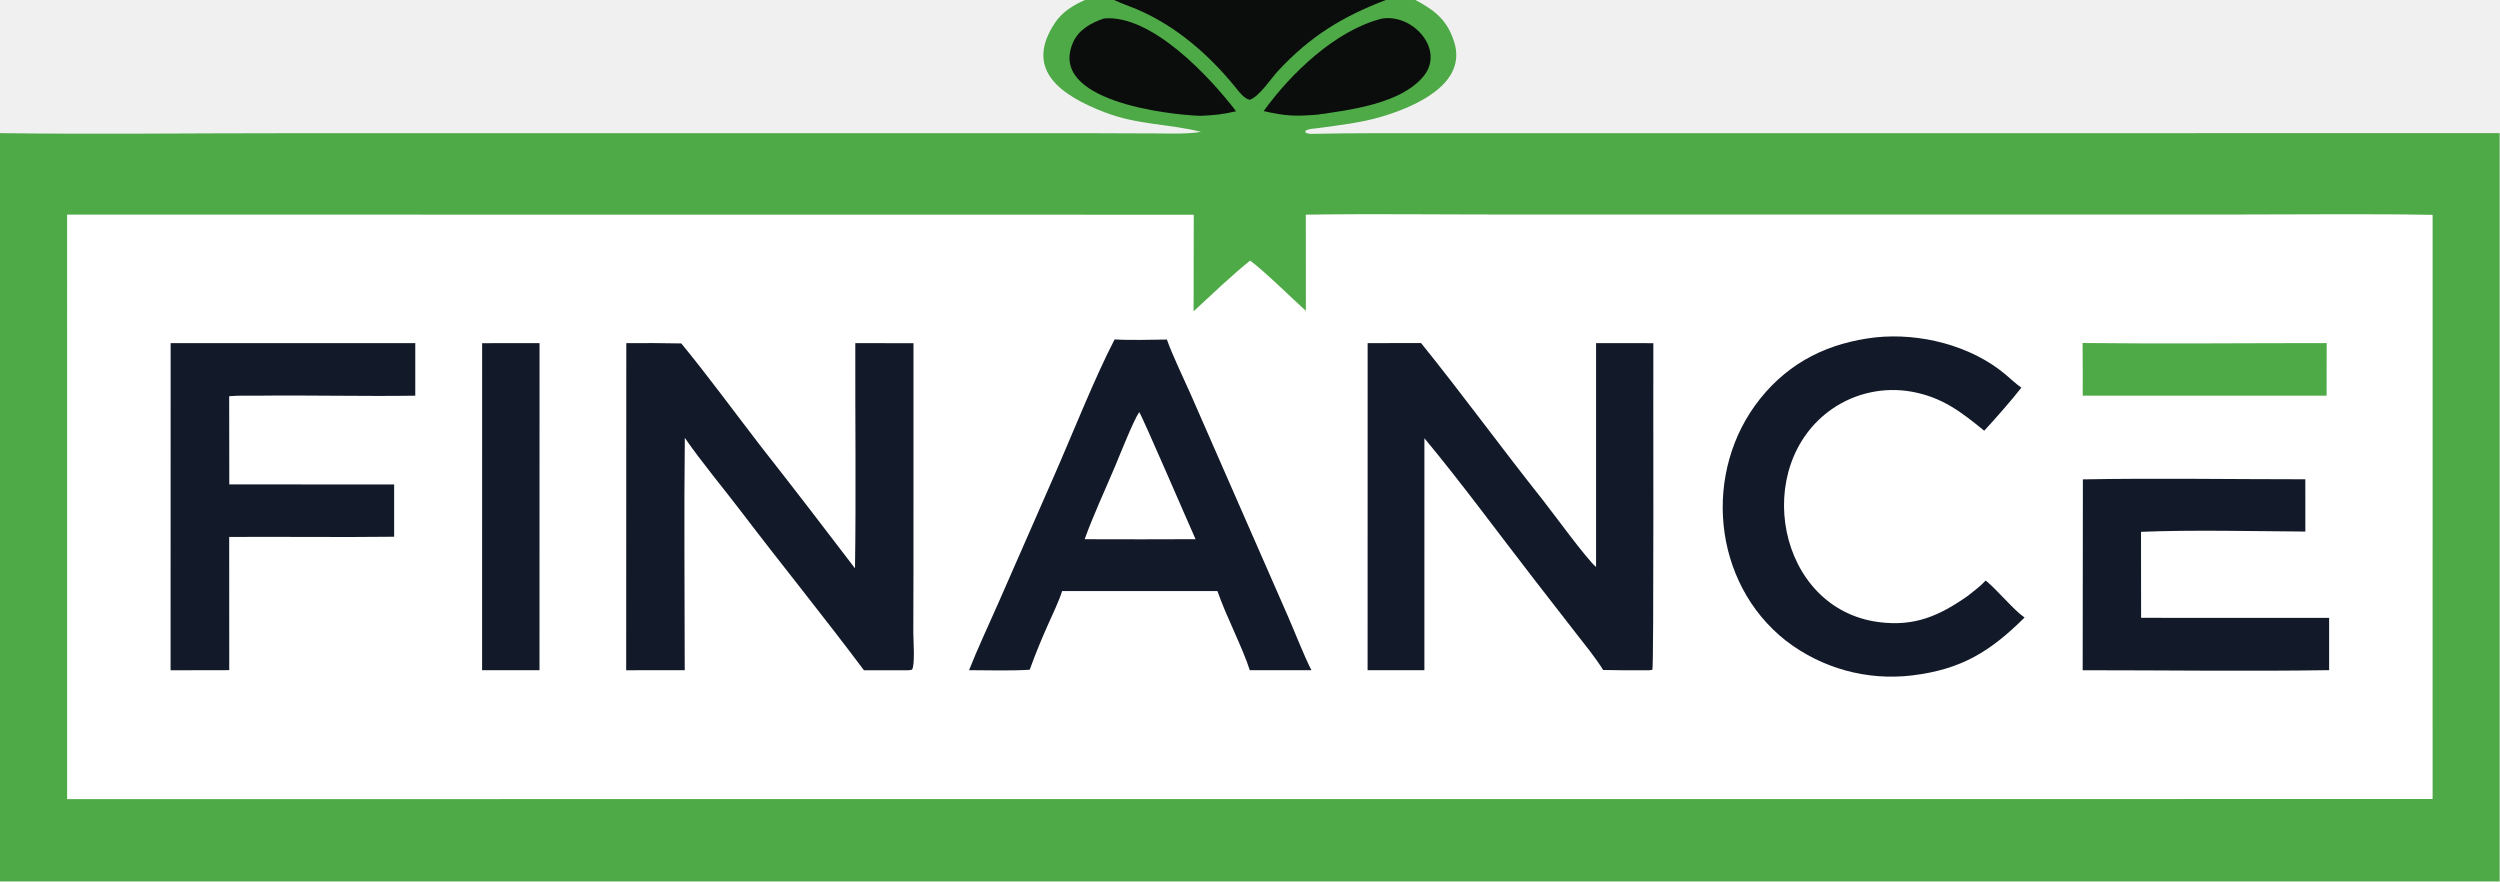
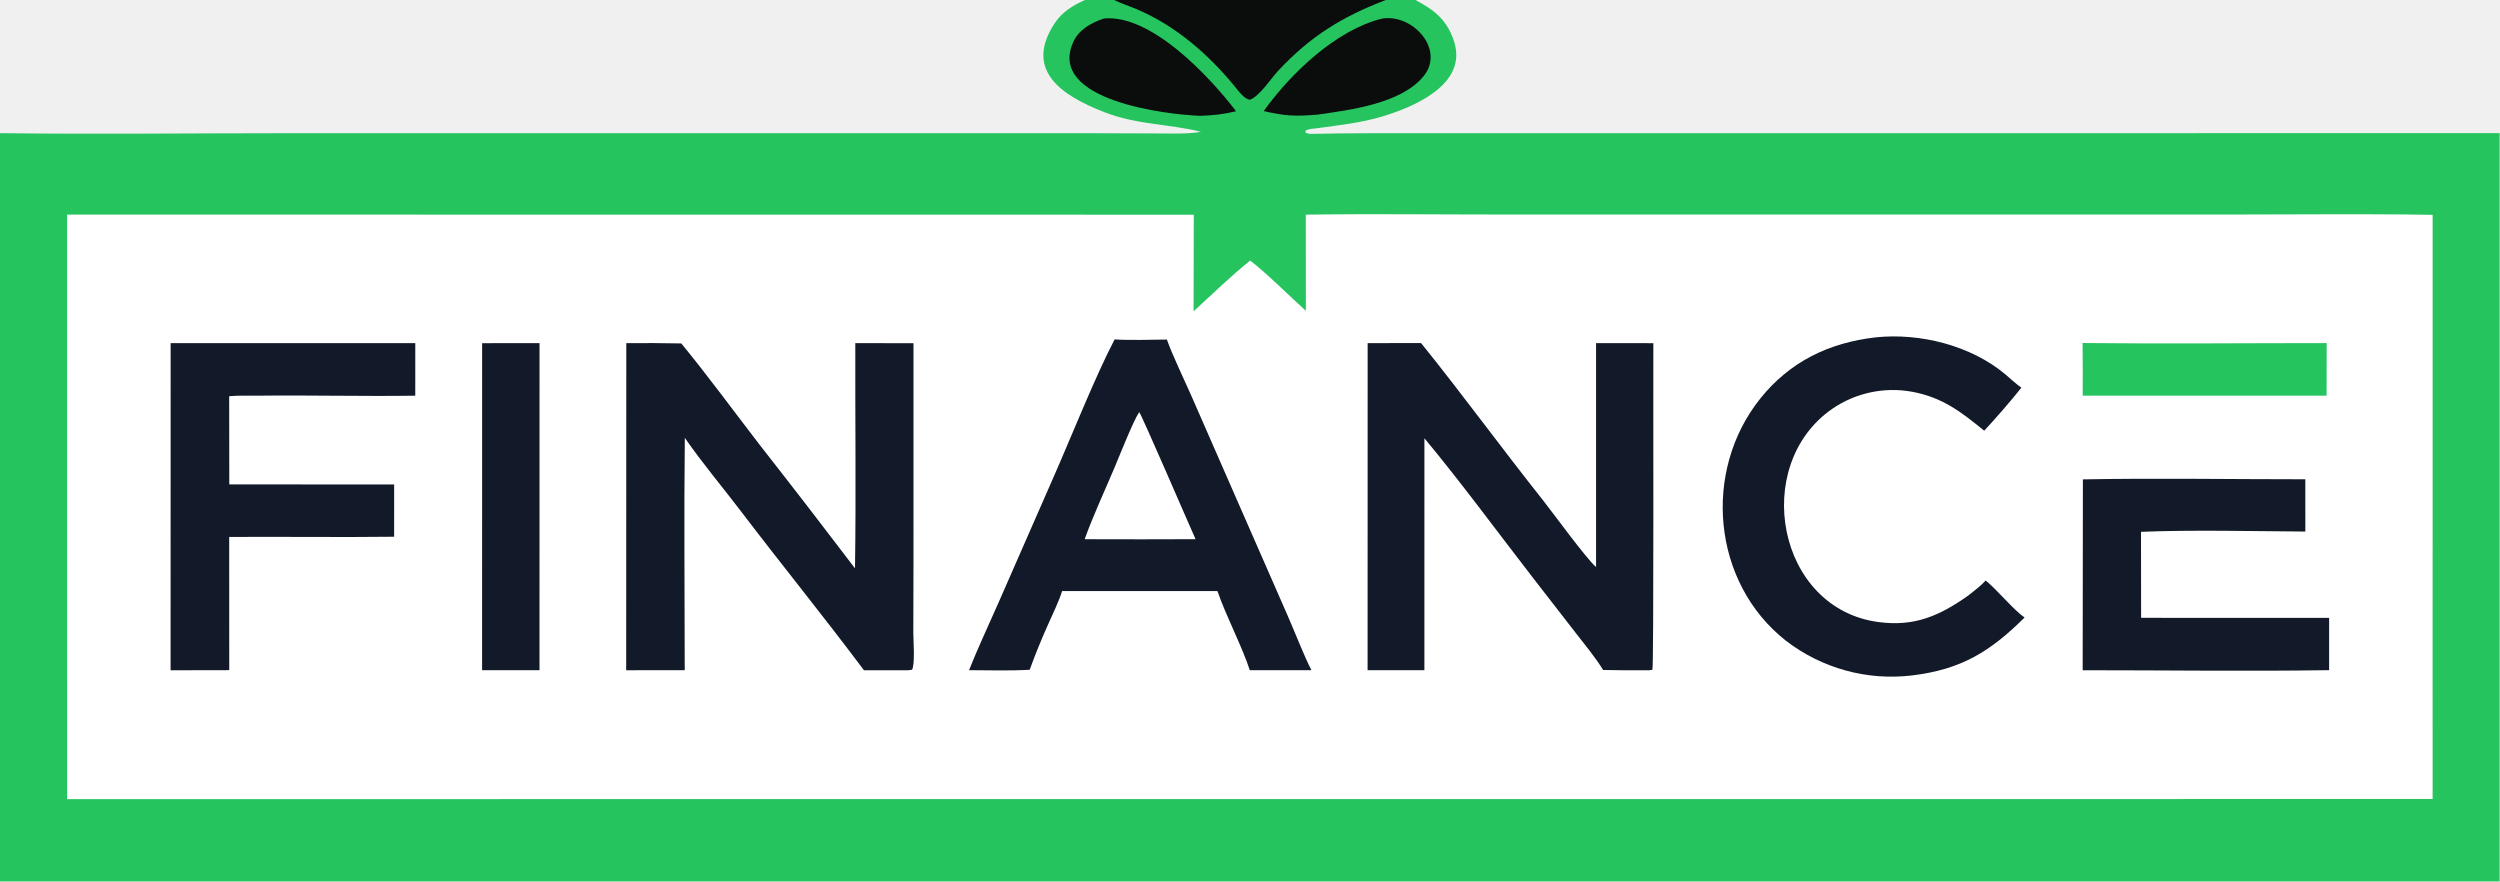
<svg xmlns="http://www.w3.org/2000/svg" width="156" height="55" viewBox="0 0 156 55" fill="none">
  <g clip-path="url(#clip0_74_10)">
-     <path d="M88.323 0C89.532 0.641 90.305 1.251 90.737 2.605C91.59 5.278 88.206 6.689 86.192 7.286C84.921 7.664 83.533 7.817 82.22 7.996C81.94 8.034 81.727 8.025 81.464 8.15L81.457 8.265C81.589 8.335 81.695 8.358 81.847 8.354C84.281 8.299 86.725 8.312 89.159 8.312H107.727L155.977 8.308V55H0V8.308C5.893 8.387 11.977 8.311 17.882 8.312L53.358 8.311L68.043 8.312L72.065 8.326C72.927 8.329 74.12 8.376 74.939 8.227C72.909 7.713 70.981 7.808 68.882 6.988C66.317 5.986 63.838 4.414 65.831 1.422C66.279 0.749 66.965 0.326 67.698 0H88.323Z" fill="#4EA947" />
+     <path d="M88.323 0C89.532 0.641 90.305 1.251 90.737 2.605C91.59 5.278 88.206 6.689 86.192 7.286C84.921 7.664 83.533 7.817 82.22 7.996C81.94 8.034 81.727 8.025 81.464 8.15L81.457 8.265C81.589 8.335 81.695 8.358 81.847 8.354C84.281 8.299 86.725 8.312 89.159 8.312H107.727L155.977 8.308V55H0V8.308C5.893 8.387 11.977 8.311 17.882 8.312L53.358 8.311L68.043 8.312L72.065 8.326C72.927 8.329 74.12 8.376 74.939 8.227C72.909 7.713 70.981 7.808 68.882 6.988C66.317 5.986 63.838 4.414 65.831 1.422C66.279 0.749 66.965 0.326 67.698 0H88.323Z" fill="#25C45F" />
    <path d="M86.473 0C83.739 1.05 81.78 2.25 79.764 4.41C79.289 4.919 78.601 6.008 77.981 6.228C77.618 6.144 77.322 5.731 77.088 5.443C75.438 3.412 73.387 1.627 70.965 0.589C70.501 0.39 69.954 0.214 69.519 0H86.473Z" fill="#0B0D0C" />
    <path d="M81.483 13.395C85.536 13.334 89.725 13.388 93.786 13.387L117.606 13.386H139.673C143.676 13.387 147.8 13.335 151.796 13.407L151.794 41.021L151.795 49.859L4.188 49.865L4.187 13.391L74.491 13.398L74.48 19.426C75.506 18.477 76.945 17.105 78.008 16.262C78.879 16.902 80.588 18.583 81.486 19.397L81.483 13.395Z" fill="white" />
    <path d="M53.371 21.411L57.002 21.416L57.001 35.151L56.991 39.499C56.992 39.94 57.108 41.483 56.91 41.79L56.682 41.824L53.91 41.824C51.421 38.494 48.761 35.224 46.243 31.913C45.131 30.45 43.763 28.82 42.733 27.322C42.676 32.115 42.727 37.019 42.727 41.82L39.074 41.823L39.081 21.412C40.224 21.402 41.368 21.408 42.512 21.43C44.073 23.322 45.885 25.786 47.41 27.766C49.41 30.317 51.39 32.884 53.352 35.465C53.422 30.825 53.358 26.064 53.371 21.411Z" fill="#121928" />
    <path d="M85.341 21.411L88.674 21.407C91.247 24.595 93.715 27.984 96.266 31.194C96.893 31.983 98.971 34.847 99.594 35.383L99.595 21.411L103.169 21.414C103.153 23.011 103.207 41.634 103.109 41.795L102.911 41.825C101.952 41.833 100.993 41.827 100.035 41.807C99.584 41.063 98.84 40.155 98.293 39.453L95.71 36.125C93.549 33.336 91.124 30.036 88.883 27.348L88.882 41.819L85.338 41.822L85.341 21.411Z" fill="#121928" />
    <path d="M69.552 21.179C70.516 21.242 71.829 21.198 72.814 21.187C73.15 22.142 73.877 23.649 74.315 24.64L77.068 30.927L80.349 38.414C80.757 39.342 81.401 40.993 81.834 41.822L77.986 41.82C77.548 40.431 76.511 38.456 75.969 36.884L72.848 36.884L66.272 36.882C66.159 37.333 65.612 38.495 65.382 39.008C64.948 39.98 64.62 40.788 64.253 41.792C63.087 41.866 61.654 41.824 60.469 41.819C61.004 40.464 61.711 38.964 62.303 37.614L65.72 29.821C66.844 27.272 68.325 23.528 69.552 21.179Z" fill="#121928" />
    <path d="M71.086 25.717C71.214 25.817 74.216 32.794 74.603 33.645L71.248 33.653L67.682 33.647C68.222 32.152 68.938 30.62 69.561 29.144C69.854 28.451 70.73 26.229 71.086 25.717Z" fill="white" />
    <path d="M117.03 21.052C119.805 20.759 122.977 21.554 125.125 23.352C125.464 23.636 125.77 23.939 126.135 24.189C125.496 25.004 124.517 26.118 123.815 26.877C122.381 25.707 121.213 24.796 119.301 24.443C117.566 24.13 115.778 24.516 114.325 25.516C109.252 29.033 110.864 37.989 117.234 38.819C119.479 39.112 121.023 38.424 122.801 37.175C123.156 36.893 123.612 36.555 123.907 36.223C124.694 36.87 125.63 38.049 126.334 38.533C124.192 40.658 122.39 41.773 119.319 42.146C116.507 42.486 113.675 41.706 111.433 39.975C106.83 36.348 106.217 29.394 109.843 24.868C111.685 22.567 114.128 21.387 117.03 21.052Z" fill="#121928" />
    <path d="M10.648 21.41L25.914 21.411L25.913 24.691C22.666 24.739 19.398 24.652 16.15 24.69C15.537 24.697 14.912 24.668 14.301 24.724L14.308 30.226L24.595 30.232L24.594 33.492C21.182 33.533 17.723 33.484 14.302 33.505L14.305 41.818L10.644 41.825L10.648 21.41Z" fill="#121928" />
    <path d="M129.972 29.913C134.497 29.829 139.306 29.907 143.852 29.907L143.854 33.169C140.695 33.148 136.705 33.056 133.599 33.186L133.605 38.552L138.27 38.555L145.337 38.556V41.818C140.283 41.896 135.028 41.822 129.959 41.823L129.972 29.913Z" fill="#121928" />
    <path d="M30.085 21.414L33.667 21.412L33.665 41.819L30.083 41.822L30.085 21.414Z" fill="#121928" />
-     <path d="M129.953 21.404C134.991 21.461 140.138 21.408 145.185 21.409L145.18 24.691L129.961 24.688C129.973 23.608 129.956 22.487 129.953 21.404Z" fill="#4EA947" />
+     <path d="M129.953 21.404C134.991 21.461 140.138 21.408 145.185 21.409L145.18 24.691L129.961 24.688C129.973 23.608 129.956 22.487 129.953 21.404Z" fill="#25C45F" />
    <path d="M86.216 1.164C88.141 0.825 90.186 3.084 88.836 4.749C87.441 6.469 84.228 6.868 82.196 7.154C80.8 7.269 80.202 7.238 78.851 6.933C80.546 4.578 83.341 1.894 86.216 1.164Z" fill="#0B0D0C" />
    <path d="M68.897 1.152C71.855 0.894 75.478 4.776 77.131 6.942C76.327 7.136 75.716 7.195 74.903 7.228C72.882 7.159 65.319 6.296 66.97 2.623C67.323 1.838 68.106 1.412 68.897 1.152Z" fill="#0B0D0C" />
  </g>
  <defs>
    <clipPath id="clip0_74_10">
      <rect width="155.977" height="55" fill="white" />
    </clipPath>
  </defs>
</svg>
